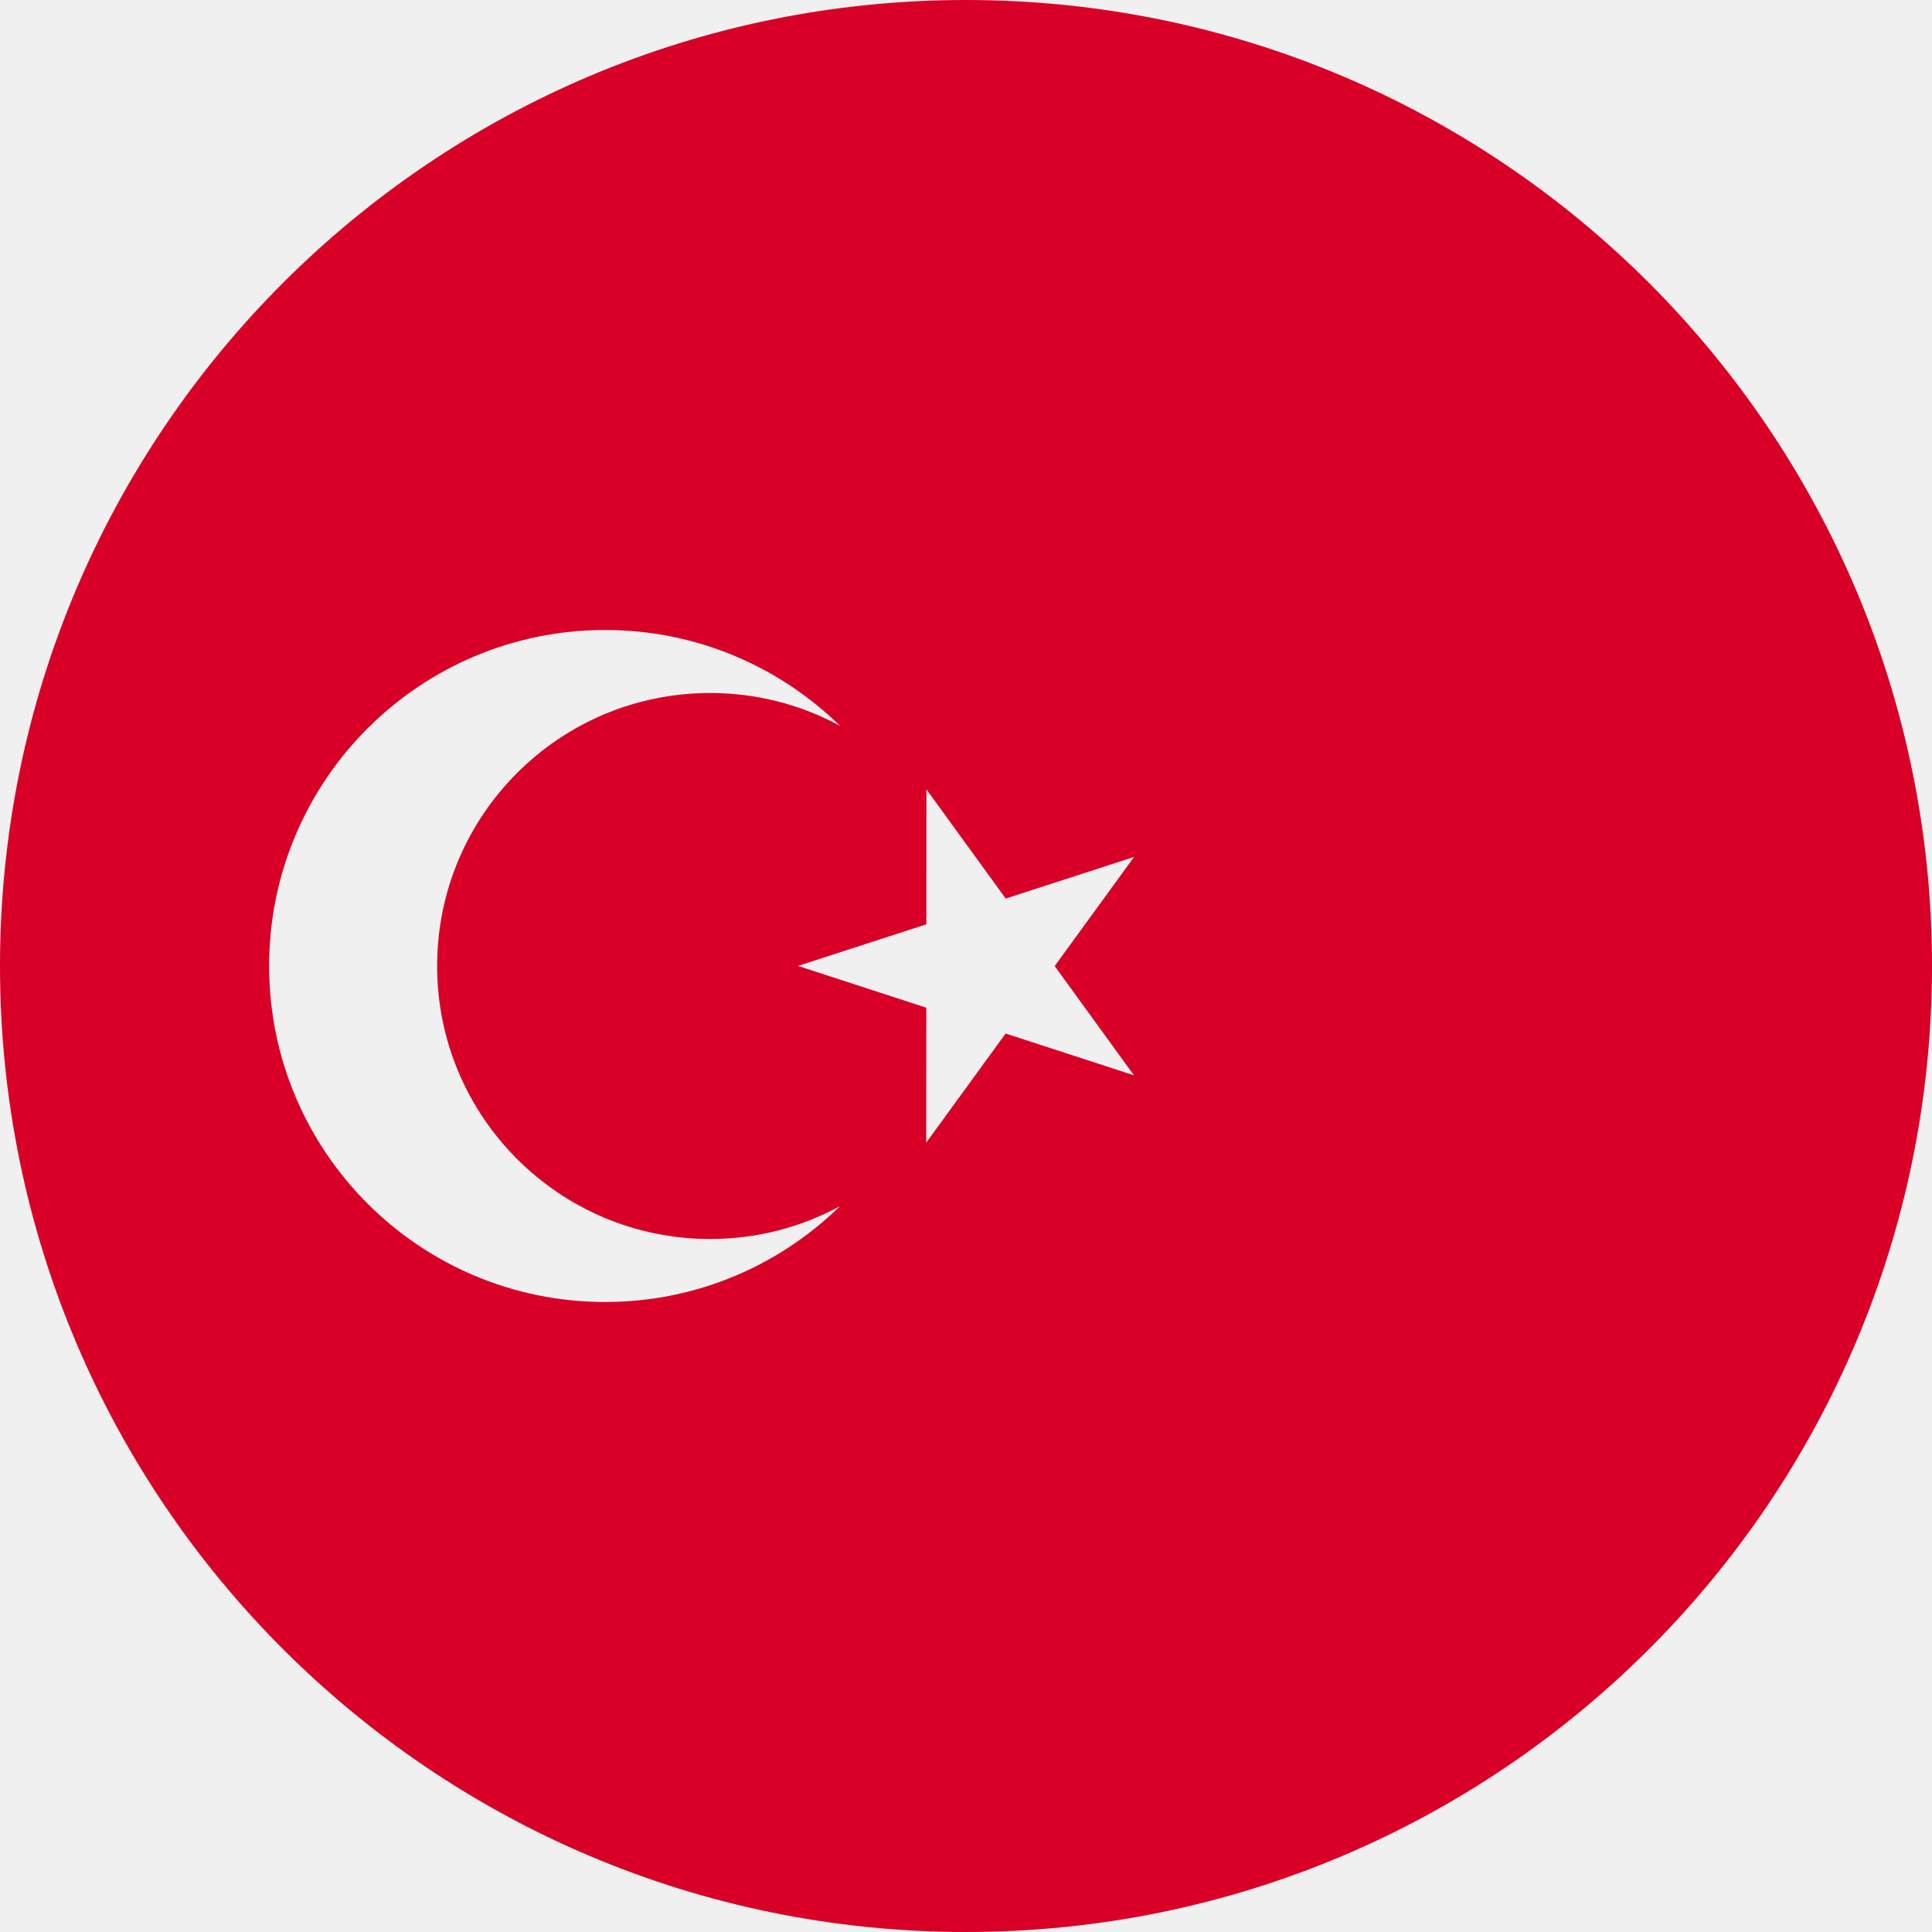
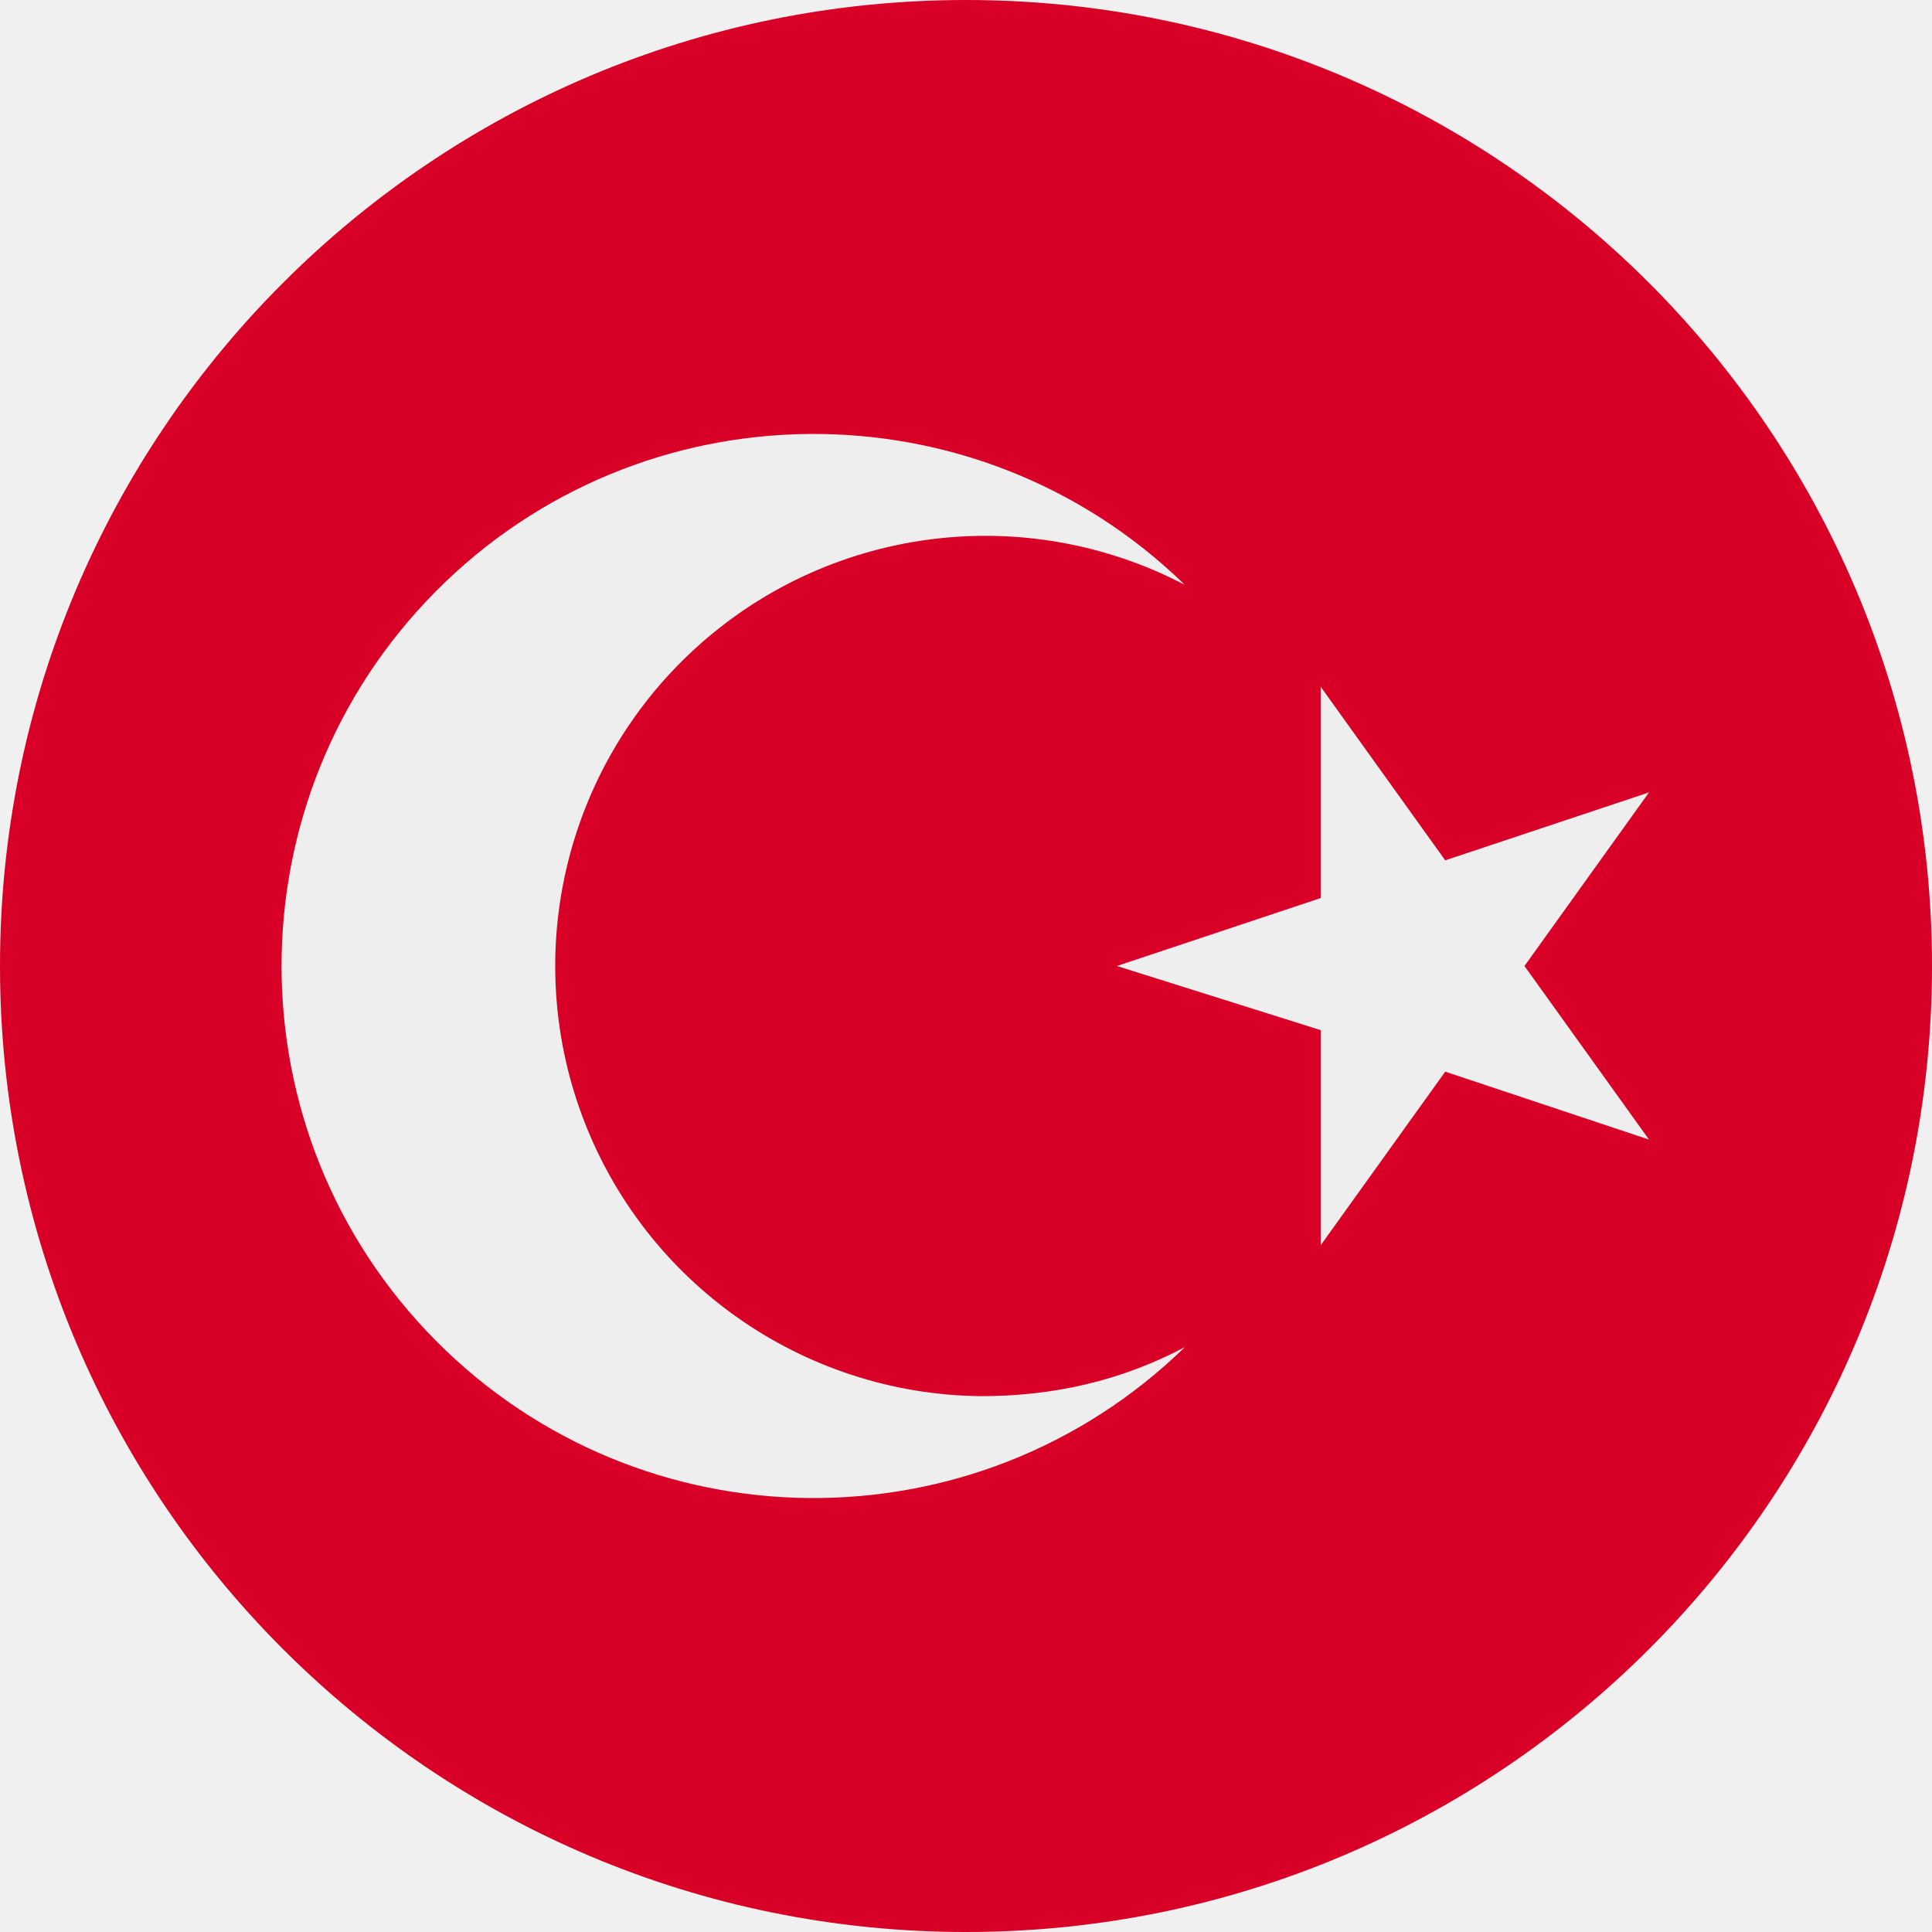
- <svg xmlns="http://www.w3.org/2000/svg" version="1.1" id="Layer_1" x="0px" y="0px" viewBox="0 0 512 512" style="enable-background:new 0 0 512 512;" xml:space="preserve">
-   <circle style="fill:#D80027;" cx="256" cy="256" r="256" />
-   <g>
-     <polygon style="fill:#F0F0F0;" points="245.518,209.186 266.523,238.131 300.54,227.101 279.502,256.021 300.504,284.965    266.499,273.893 245.462,302.813 245.484,267.052 211.478,255.98 245.496,244.95  " />
-     <path style="fill:#F0F0F0;" d="M188.194,328.348c-39.956,0-72.348-32.392-72.348-72.348s32.392-72.348,72.348-72.348   c12.458,0,24.18,3.151,34.414,8.696c-16.055-15.702-38.012-25.392-62.24-25.392c-49.178,0-89.043,39.866-89.043,89.043   s39.866,89.043,89.043,89.043c24.23,0,46.186-9.691,62.24-25.392C212.374,325.197,200.652,328.348,188.194,328.348z" />
+ <svg xmlns="http://www.w3.org/2000/svg" width="512" height="512" viewBox="0 0 512 512" version="1.1" id="svg4">
+   <defs id="defs4" />
+   <mask id="a">
+     <circle cx="256" cy="256" r="256" fill="#fff" id="circle1" />
+   </mask>
+   <g mask="url(#a)" id="g4">
+     <path fill="#d80027" d="M0 0h512v512H0z" id="path1" />
+     <g fill="#eee" id="g3">
+       <path d="m350 182 33 46 54-18-33 46 33 46-54-18-33 46v-57l-54-17 54-18v-56Z" id="path2" />
+       <path d="M260 370a114 114 0 1 1 54-215 141 141 0 1 0 0 202c-17 9-35 13-54 13Z" id="path3" />
+     </g>
  </g>
-   <g>
- </g>
-   <g>
- </g>
-   <g>
- </g>
-   <g>
- </g>
-   <g>
- </g>
-   <g>
- </g>
-   <g>
- </g>
-   <g>
- </g>
-   <g>
- </g>
-   <g>
- </g>
-   <g>
- </g>
-   <g>
- </g>
-   <g>
- </g>
-   <g>
- </g>
-   <g>
- </g>
</svg>
